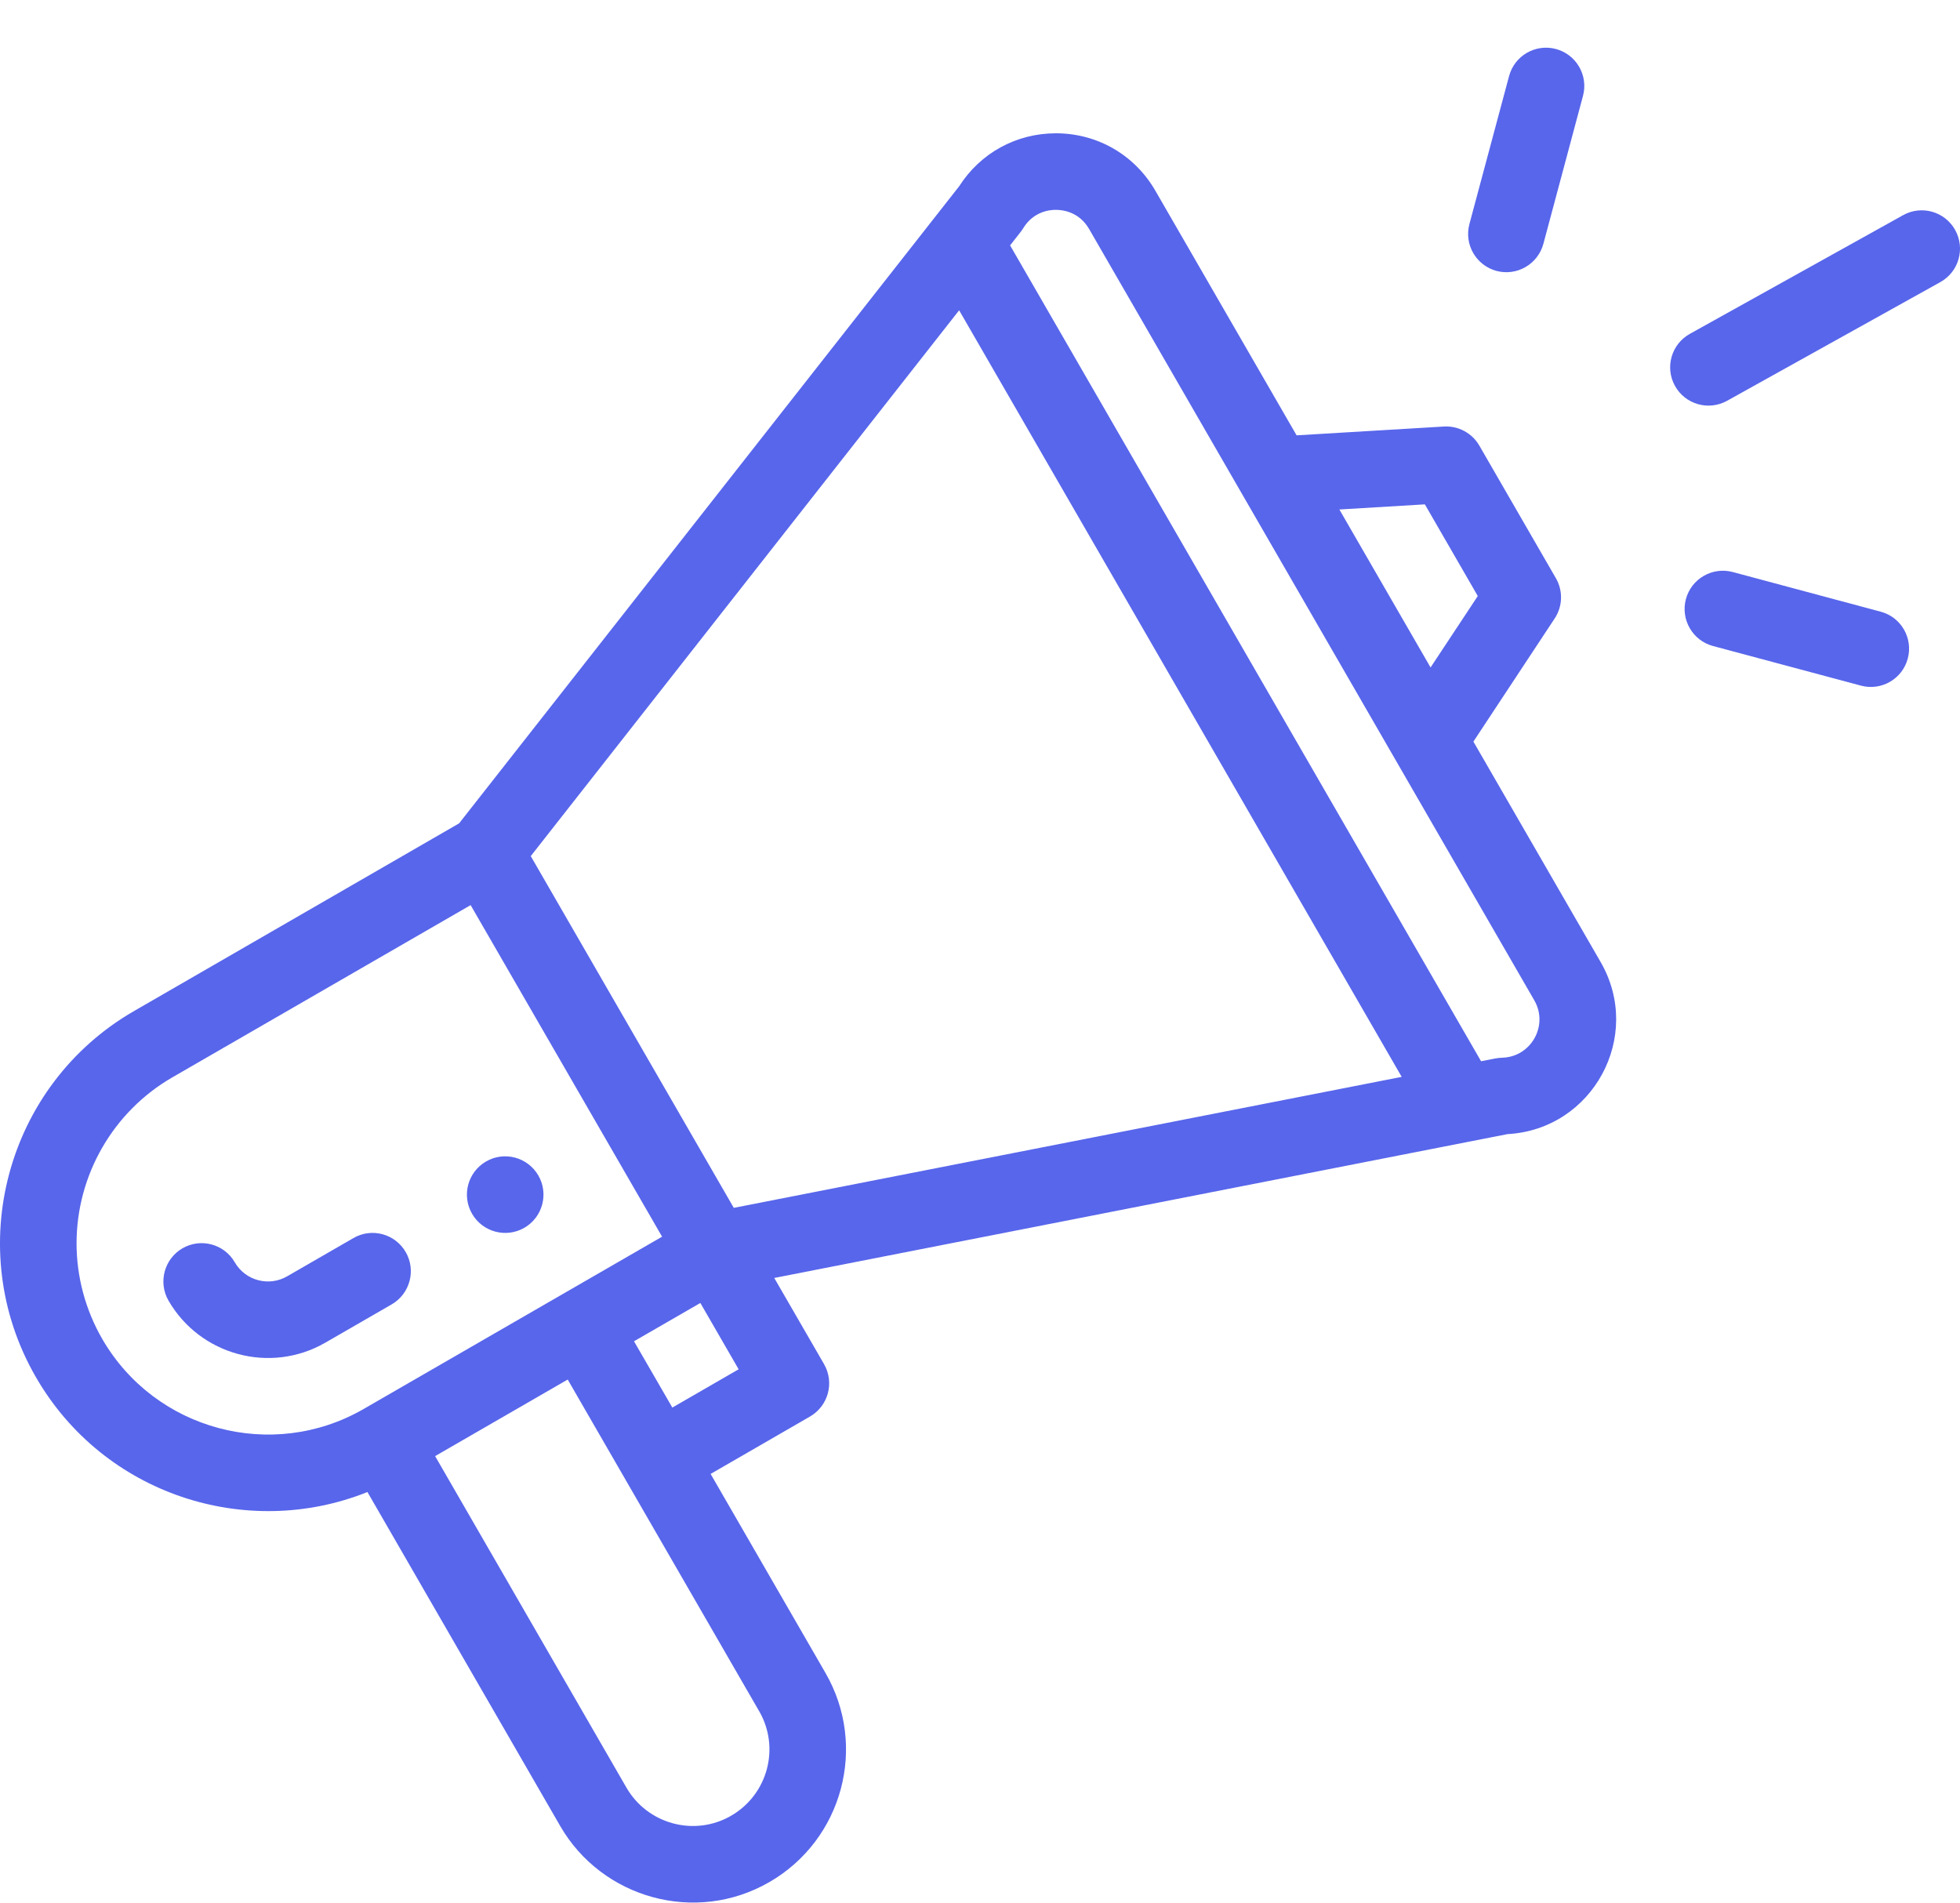
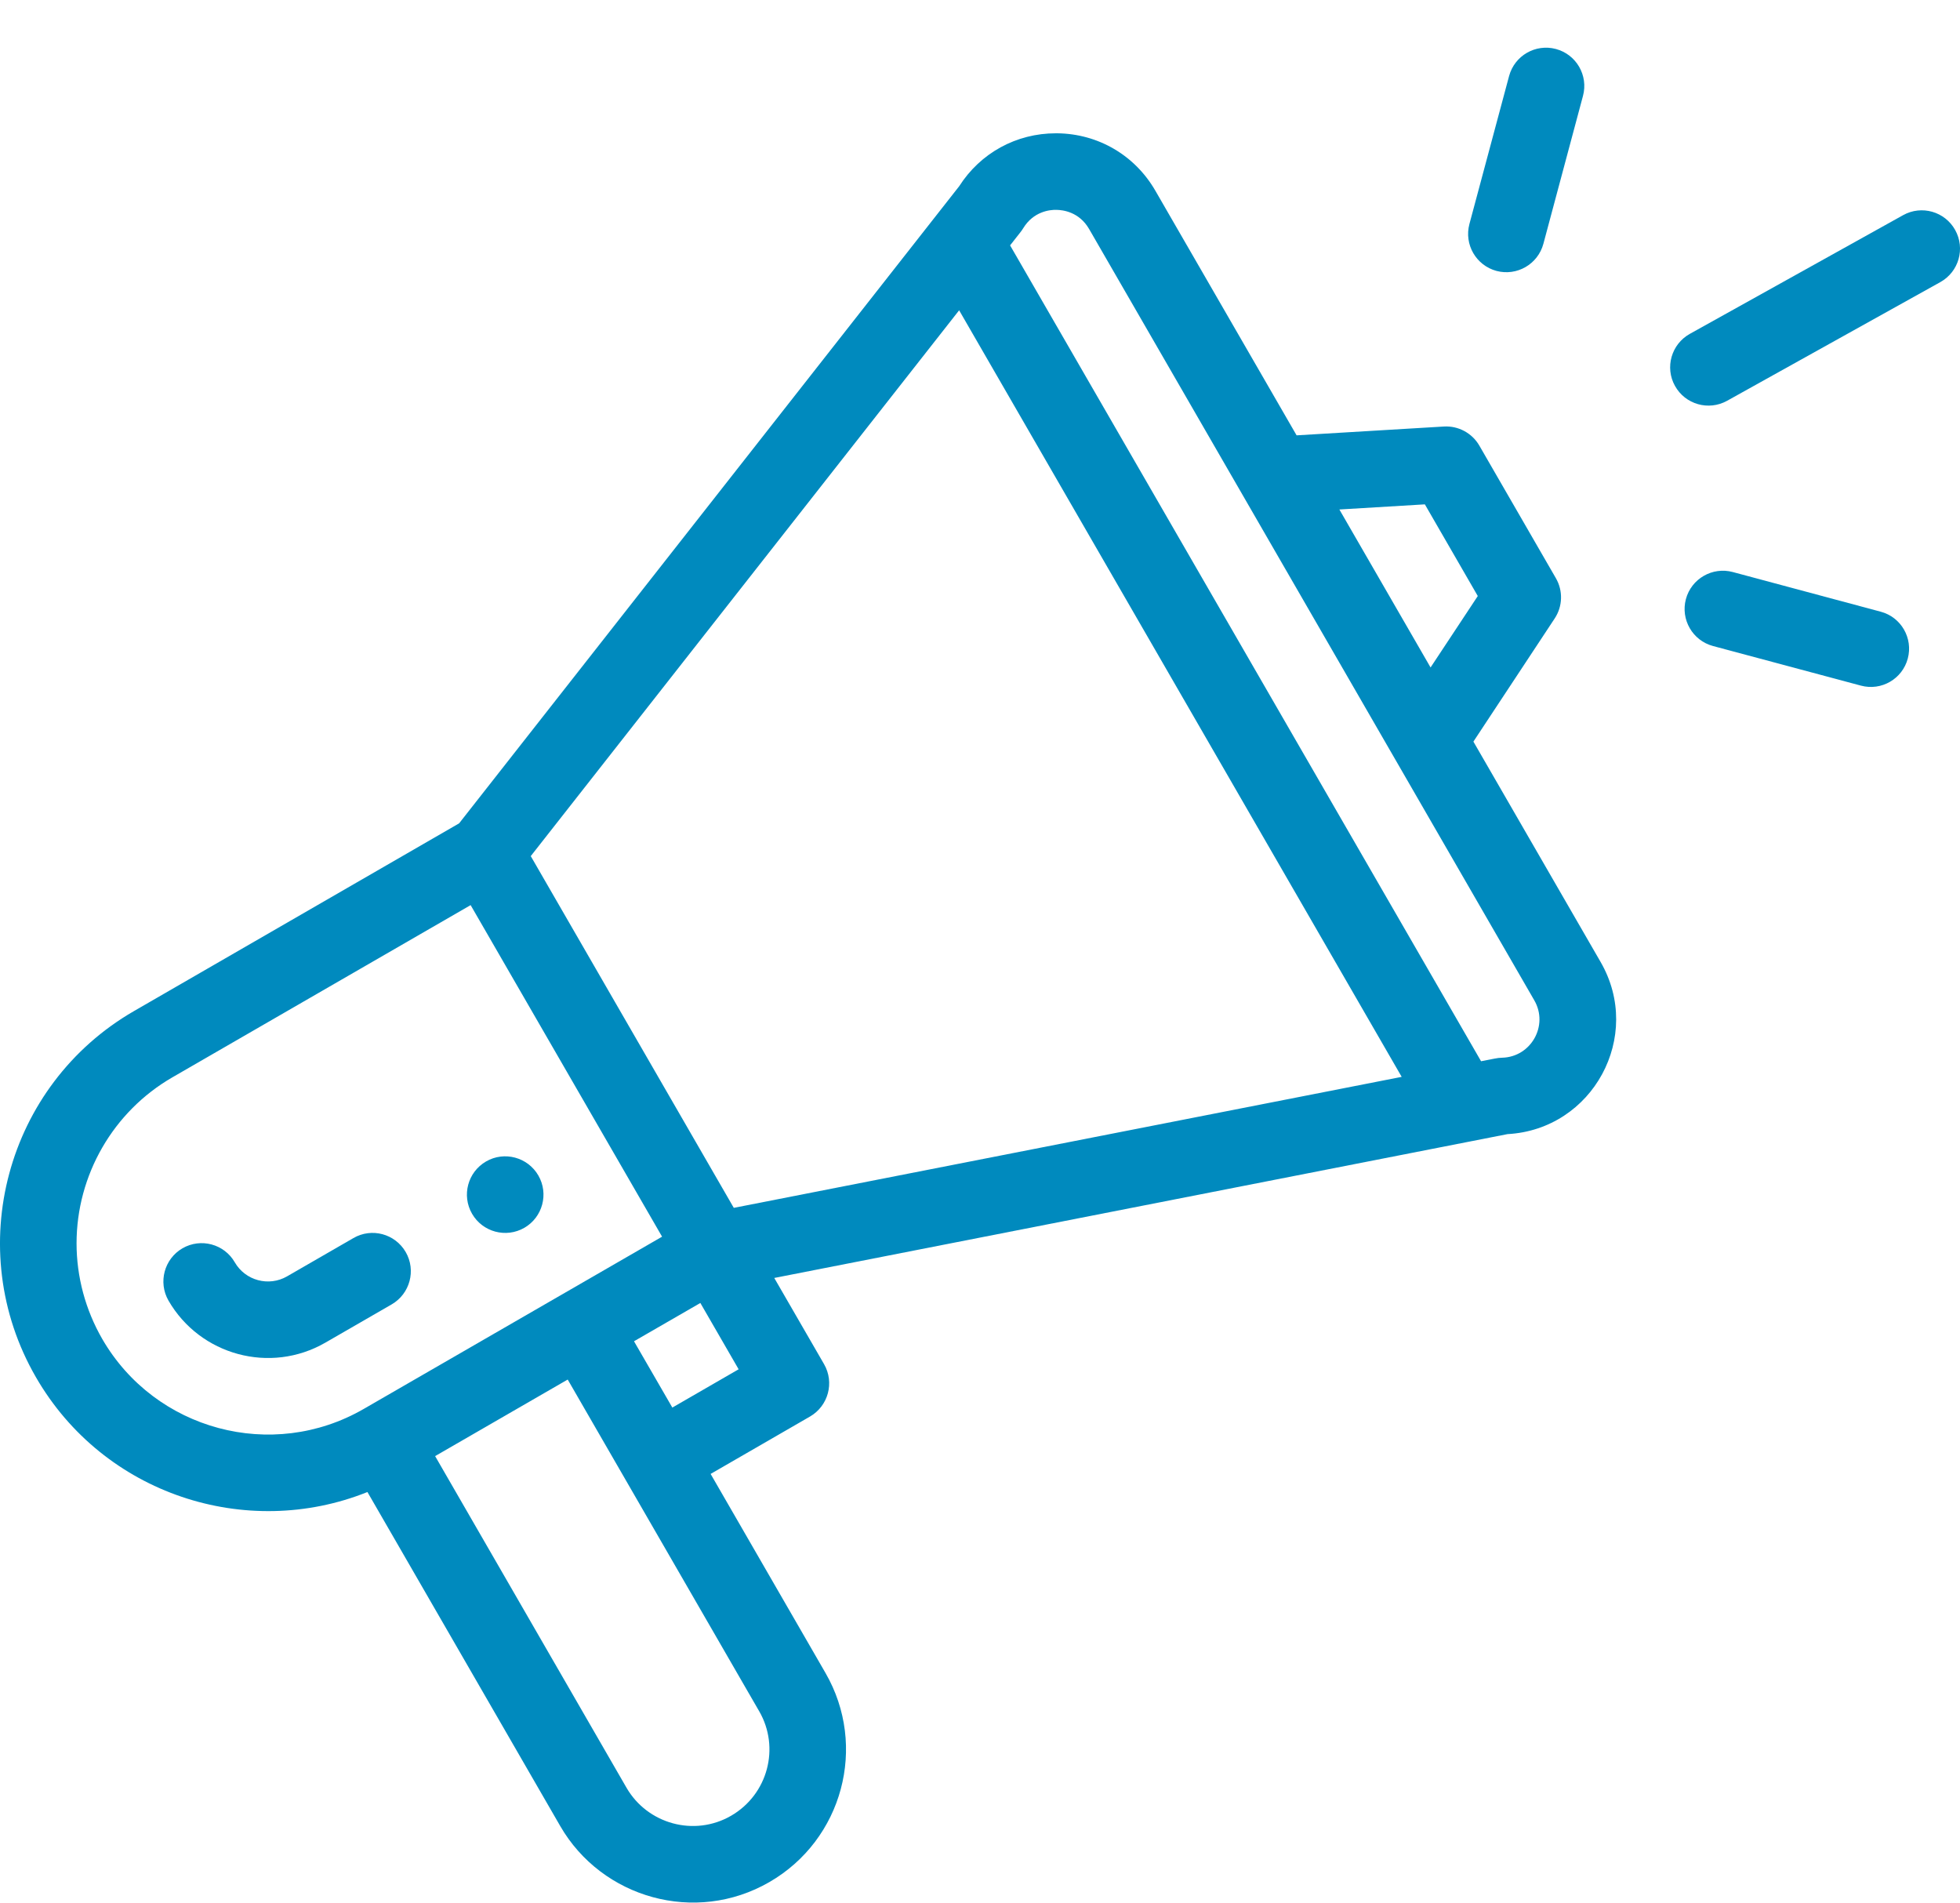
<svg xmlns="http://www.w3.org/2000/svg" width="34" height="33" viewBox="0 0 34 33" fill="none">
-   <path d="M9.096 21.296C9.413 21.113 9.522 20.706 9.339 20.389C9.155 20.071 8.749 19.962 8.432 20.145C8.114 20.329 8.005 20.735 8.189 21.053C8.372 21.37 8.778 21.479 9.096 21.296Z" fill="#5866EB" />
-   <path d="M6.374 25.879L9.718 31.672C10.44 32.923 12.063 33.386 13.347 32.644C14.617 31.91 15.054 30.287 14.319 29.016L12.327 25.565L14.052 24.569C14.369 24.385 14.478 23.979 14.295 23.661L13.431 22.166C13.534 22.146 14.211 22.013 26.151 19.671C27.627 19.591 28.511 17.976 27.766 16.686L25.559 12.863L26.969 10.727C27.108 10.517 27.116 10.247 26.99 10.029L25.662 7.729C25.536 7.511 25.297 7.383 25.047 7.398L22.492 7.551L20.042 3.308C19.687 2.693 19.051 2.321 18.342 2.312C18.333 2.312 18.325 2.312 18.316 2.312C17.63 2.312 17.008 2.653 16.639 3.23L7.964 14.281L2.324 17.537C0.106 18.817 -0.662 21.663 0.623 23.887C1.797 25.921 4.272 26.721 6.374 25.879ZM13.169 29.68C13.536 30.314 13.319 31.126 12.682 31.494C12.044 31.863 11.231 31.636 10.868 31.008L7.548 25.256L9.848 23.928C13.691 30.585 13.107 29.573 13.169 29.68ZM11.663 24.414L10.998 23.264L12.149 22.6L12.813 23.75L11.663 24.414ZM24.717 8.748L25.635 10.338L24.816 11.577L23.234 8.837L24.717 8.748ZM17.75 3.958C17.928 3.667 18.211 3.637 18.325 3.64C18.439 3.641 18.721 3.676 18.892 3.971L26.615 17.35C26.867 17.785 26.561 18.333 26.057 18.346C25.966 18.348 25.924 18.364 25.692 18.407L17.522 4.256C17.694 4.035 17.716 4.014 17.75 3.958ZM16.638 5.382L24.315 18.678L12.729 20.95L9.207 14.849L16.638 5.382ZM1.773 23.223C1.482 22.718 1.328 22.145 1.328 21.566C1.328 20.381 1.964 19.279 2.989 18.687L8.164 15.699L11.485 21.45L6.309 24.438C4.723 25.354 2.689 24.808 1.773 23.223Z" fill="#5866EB" />
-   <path d="M7.038 21.717C6.854 21.399 6.448 21.29 6.131 21.474L4.98 22.138C4.663 22.321 4.256 22.212 4.073 21.895C3.89 21.577 3.484 21.468 3.166 21.651C2.849 21.835 2.74 22.241 2.923 22.559C3.47 23.506 4.689 23.839 5.644 23.288L6.795 22.624C7.112 22.44 7.221 22.034 7.038 21.717Z" fill="#5866EB" />
-   <path d="M33.013 3.732L29.313 5.791C28.993 5.97 28.877 6.374 29.056 6.694C29.234 7.014 29.638 7.13 29.959 6.952L33.659 4.893C33.98 4.714 34.095 4.31 33.916 3.989C33.738 3.669 33.334 3.553 33.013 3.732Z" fill="#5866EB" />
-   <path d="M32.625 10.61L30.059 9.922C29.705 9.827 29.34 10.037 29.245 10.392C29.151 10.746 29.361 11.11 29.715 11.205L32.281 11.892C32.638 11.988 33 11.775 33.094 11.423C33.189 11.069 32.979 10.704 32.625 10.61Z" fill="#5866EB" />
-   <path d="M26.178 1.319L25.49 3.885C25.395 4.24 25.605 4.603 25.959 4.699C26.313 4.793 26.677 4.584 26.773 4.229L27.46 1.663C27.555 1.309 27.345 0.945 26.991 0.85C26.637 0.755 26.273 0.965 26.178 1.319Z" fill="#5866EB" />
+   <path d="M9.096 21.296C9.413 21.113 9.522 20.706 9.339 20.389C9.155 20.071 8.749 19.962 8.432 20.145C8.114 20.329 8.005 20.735 8.189 21.053C8.372 21.37 8.778 21.479 9.096 21.296Z" fill="#008abe" />
+   <path d="M6.374 25.879L9.718 31.672C10.44 32.923 12.063 33.386 13.347 32.644C14.617 31.91 15.054 30.287 14.319 29.016L12.327 25.565L14.052 24.569C14.369 24.385 14.478 23.979 14.295 23.661L13.431 22.166C13.534 22.146 14.211 22.013 26.151 19.671C27.627 19.591 28.511 17.976 27.766 16.686L25.559 12.863L26.969 10.727C27.108 10.517 27.116 10.247 26.99 10.029L25.662 7.729C25.536 7.511 25.297 7.383 25.047 7.398L22.492 7.551L20.042 3.308C19.687 2.693 19.051 2.321 18.342 2.312C18.333 2.312 18.325 2.312 18.316 2.312C17.63 2.312 17.008 2.653 16.639 3.23L7.964 14.281L2.324 17.537C0.106 18.817 -0.662 21.663 0.623 23.887C1.797 25.921 4.272 26.721 6.374 25.879ZM13.169 29.68C13.536 30.314 13.319 31.126 12.682 31.494C12.044 31.863 11.231 31.636 10.868 31.008L7.548 25.256L9.848 23.928C13.691 30.585 13.107 29.573 13.169 29.68ZM11.663 24.414L10.998 23.264L12.149 22.6L12.813 23.75L11.663 24.414ZM24.717 8.748L25.635 10.338L24.816 11.577L23.234 8.837L24.717 8.748ZM17.75 3.958C17.928 3.667 18.211 3.637 18.325 3.64C18.439 3.641 18.721 3.676 18.892 3.971L26.615 17.35C26.867 17.785 26.561 18.333 26.057 18.346C25.966 18.348 25.924 18.364 25.692 18.407L17.522 4.256C17.694 4.035 17.716 4.014 17.75 3.958ZM16.638 5.382L24.315 18.678L12.729 20.95L9.207 14.849L16.638 5.382ZM1.773 23.223C1.482 22.718 1.328 22.145 1.328 21.566C1.328 20.381 1.964 19.279 2.989 18.687L8.164 15.699L11.485 21.45L6.309 24.438C4.723 25.354 2.689 24.808 1.773 23.223Z" fill="#008abe" />
+   <path d="M7.038 21.717C6.854 21.399 6.448 21.29 6.131 21.474L4.98 22.138C4.663 22.321 4.256 22.212 4.073 21.895C3.89 21.577 3.484 21.468 3.166 21.651C2.849 21.835 2.74 22.241 2.923 22.559C3.47 23.506 4.689 23.839 5.644 23.288L6.795 22.624C7.112 22.44 7.221 22.034 7.038 21.717Z" fill="#008abe" />
+   <path d="M33.013 3.732L29.313 5.791C28.993 5.97 28.877 6.374 29.056 6.694C29.234 7.014 29.638 7.13 29.959 6.952L33.659 4.893C33.98 4.714 34.095 4.31 33.916 3.989C33.738 3.669 33.334 3.553 33.013 3.732Z" fill="#008abe" />
+   <path d="M32.625 10.61L30.059 9.922C29.705 9.827 29.34 10.037 29.245 10.392C29.151 10.746 29.361 11.11 29.715 11.205L32.281 11.892C32.638 11.988 33 11.775 33.094 11.423C33.189 11.069 32.979 10.704 32.625 10.61Z" fill="#008abe" />
+   <path d="M26.178 1.319L25.49 3.885C25.395 4.24 25.605 4.603 25.959 4.699C26.313 4.793 26.677 4.584 26.773 4.229L27.46 1.663C27.555 1.309 27.345 0.945 26.991 0.85C26.637 0.755 26.273 0.965 26.178 1.319Z" fill="#008abe" />
</svg>
